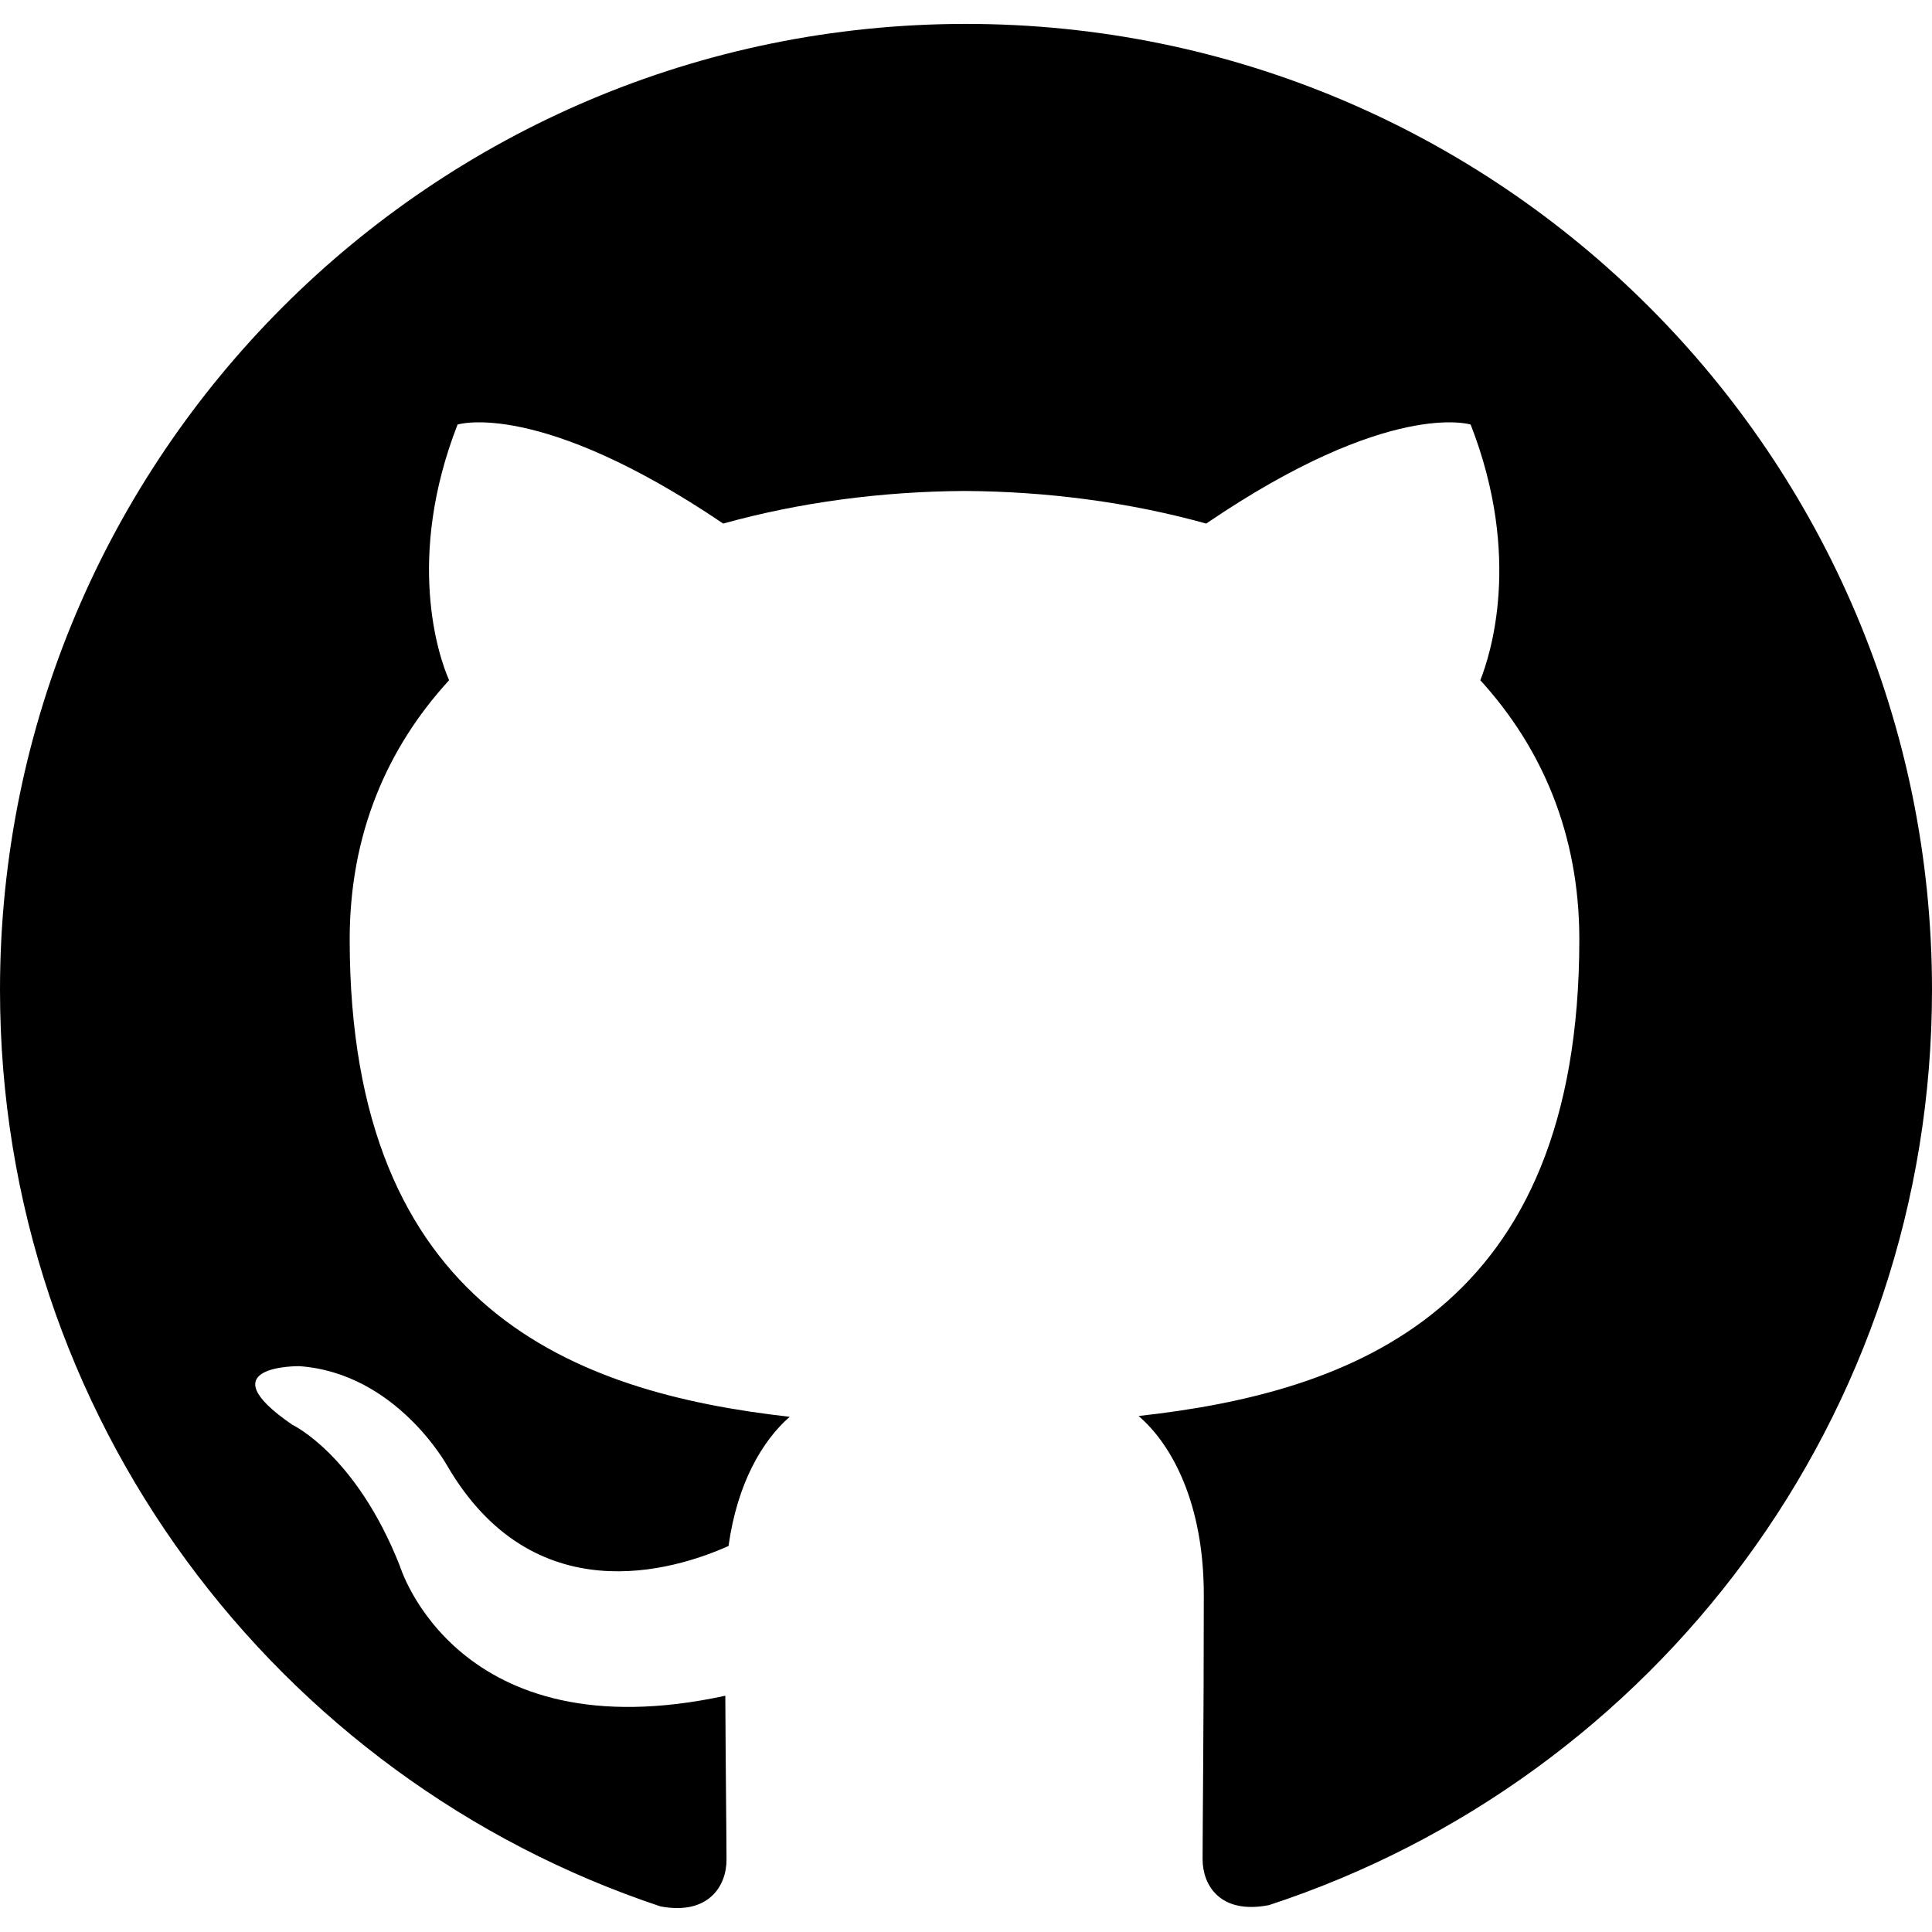
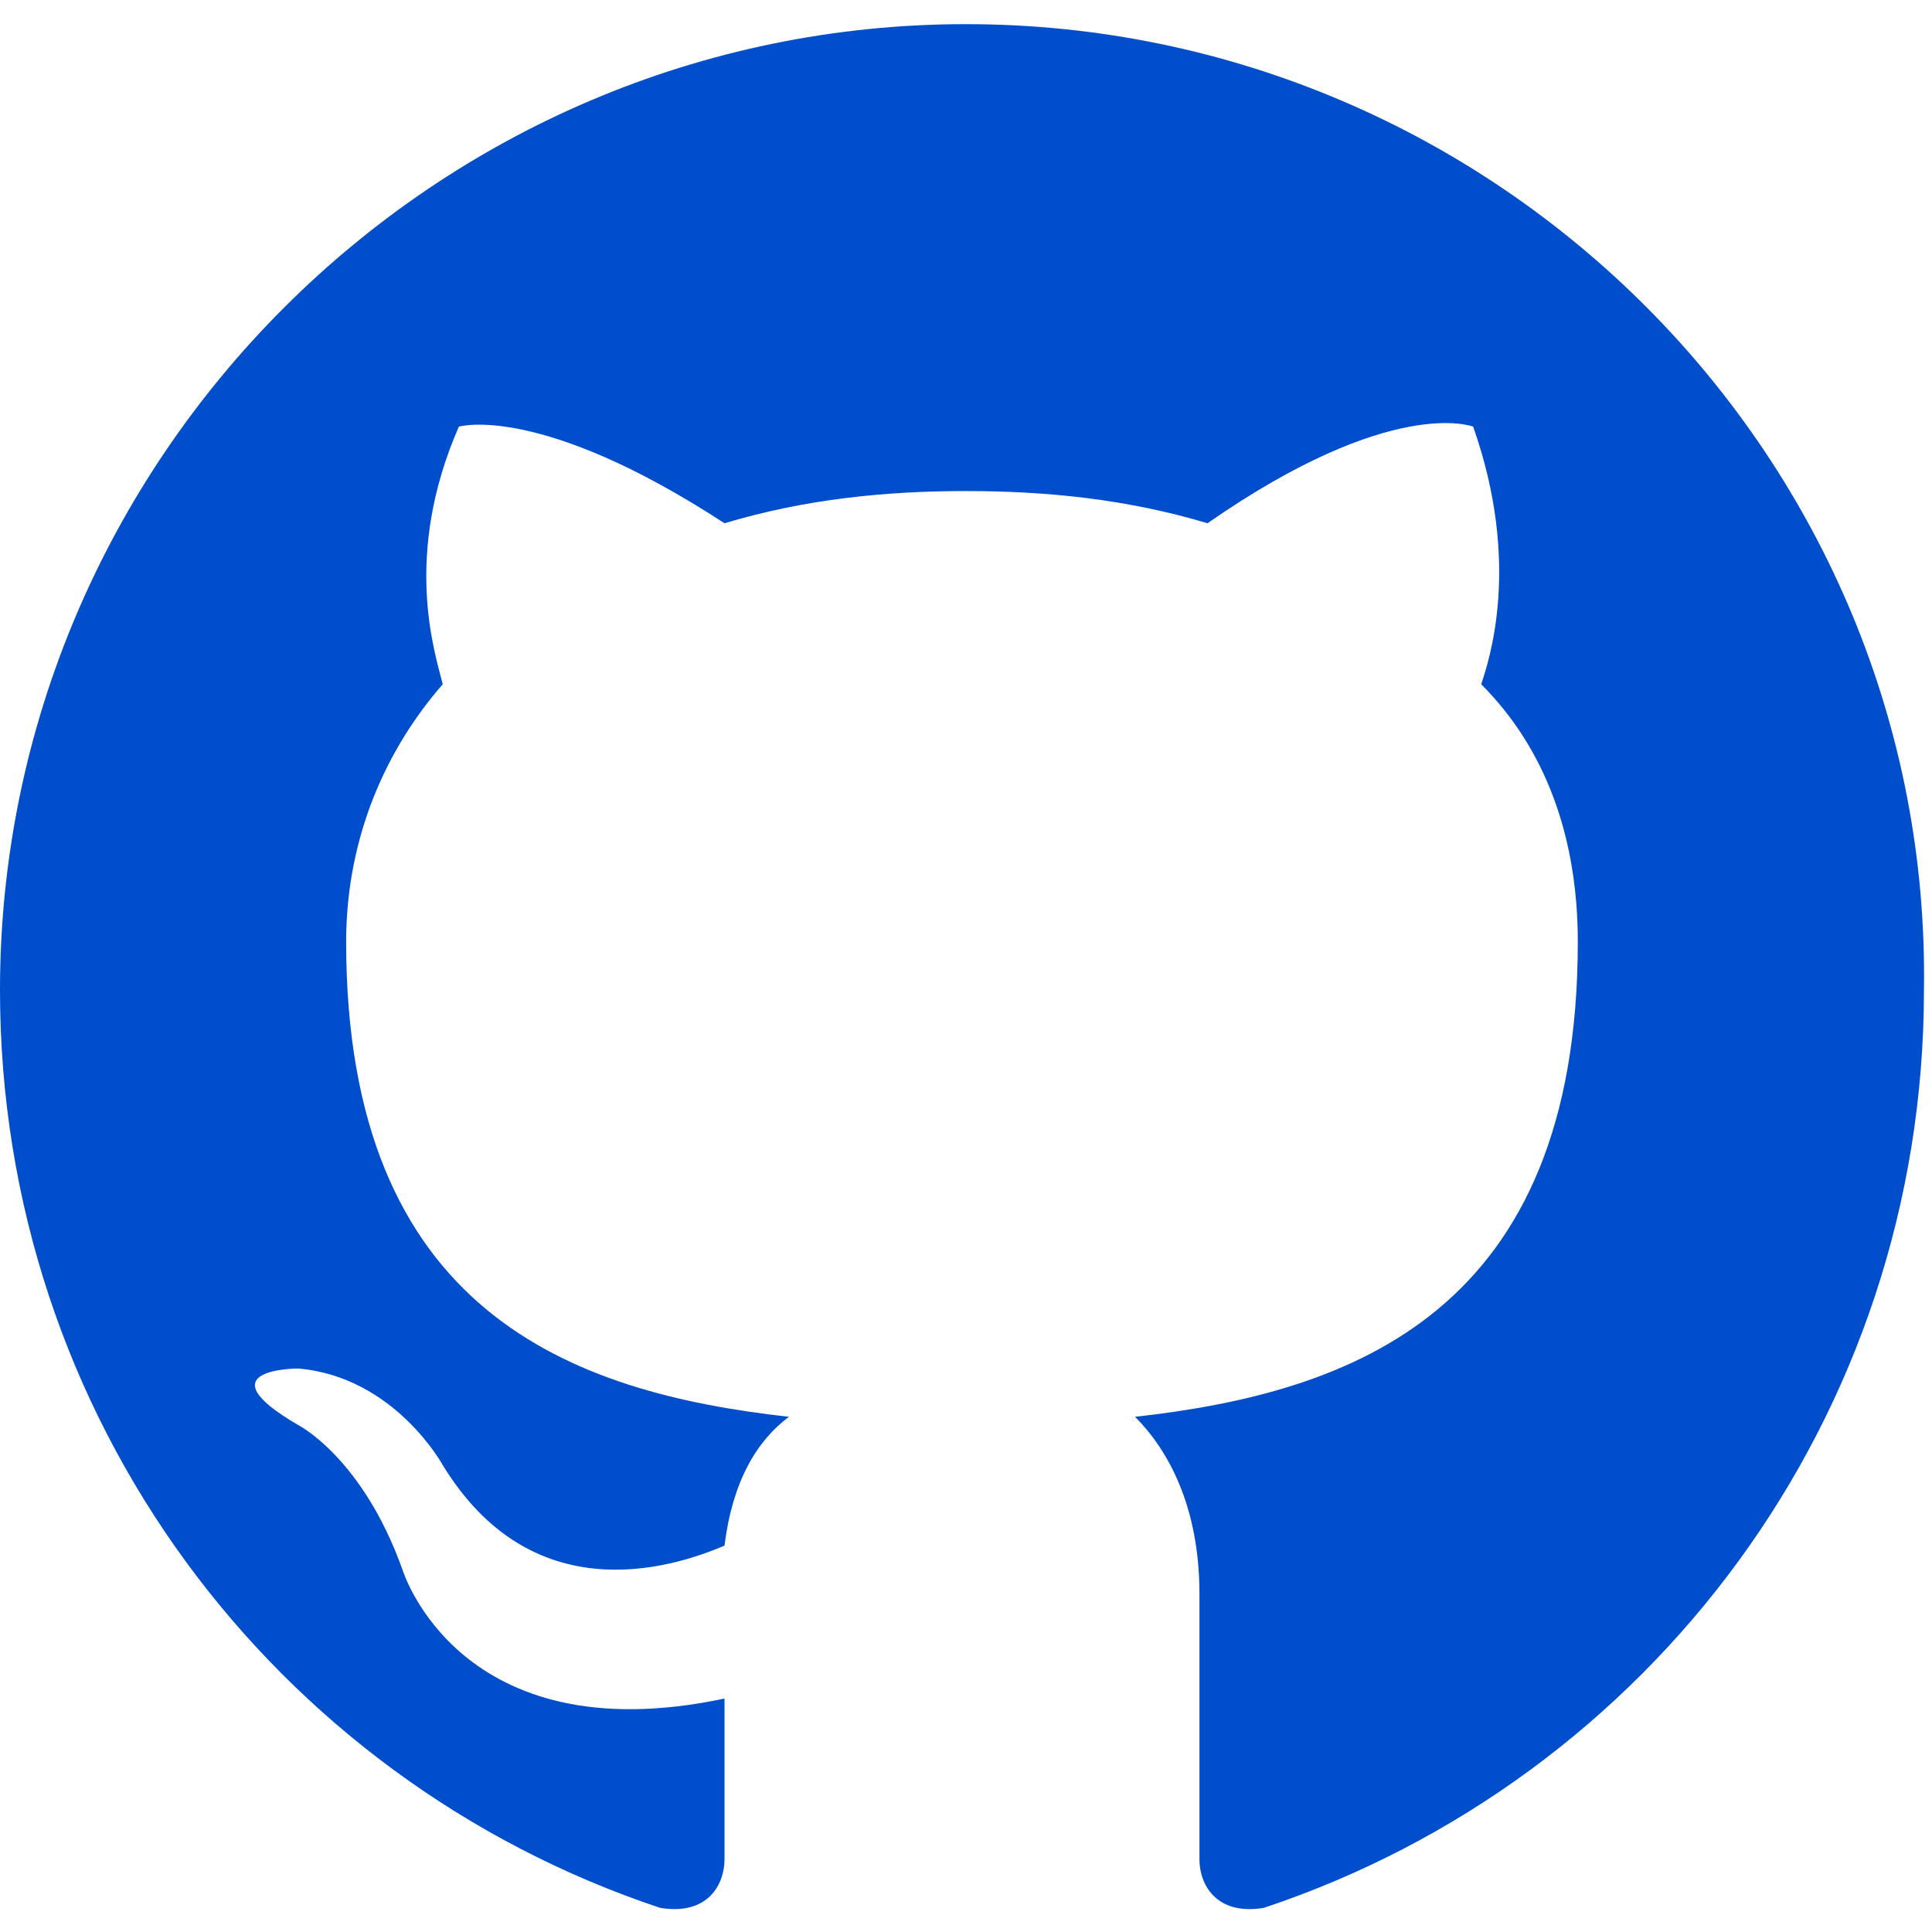
- <svg xmlns="http://www.w3.org/2000/svg" role="img" viewBox="0 0 24 24">
-   <path d="M12 .297c-6.63 0-12 5.373-12 12 0 5.303 3.438 9.8 8.205 11.385.6.113.82-.258.82-.577 0-.285-.01-1.04-.015-2.04-3.338.724-4.042-1.61-4.042-1.61C4.422 18.07 3.633 17.7 3.633 17.7c-1.087-.744.084-.729.084-.729 1.205.084 1.838 1.236 1.838 1.236 1.07 1.835 2.809 1.305 3.495.998.108-.776.417-1.305.76-1.605-2.665-.3-5.466-1.332-5.466-5.93 0-1.31.465-2.38 1.235-3.22-.135-.303-.54-1.523.105-3.176 0 0 1.005-.322 3.3 1.23.96-.267 1.98-.399 3-.405 1.02.006 2.04.138 3 .405 2.28-1.552 3.285-1.23 3.285-1.23.645 1.653.24 2.873.12 3.176.765.84 1.23 1.91 1.23 3.22 0 4.61-2.805 5.625-5.475 5.92.42.36.81 1.096.81 2.22 0 1.606-.015 2.896-.015 3.286 0 .315.21.69.825.57C20.565 22.092 24 17.592 24 12.297c0-6.627-5.373-12-12-12" />
+ <svg xmlns="http://www.w3.org/2000/svg" version="1.1" id="Layer_1" x="0px" y="0px" viewBox="0 0 24 24" style="enable-background:new 0 0 24 24;" xml:space="preserve">
+   <style type="text/css">
+ 	.st0{fill:#004ECC;}
+ </style>
+   <path class="st0" d="M12,0.3c-6.6,0-12,5.4-12,12c0,5.3,3.4,9.8,8.2,11.4C8.8,23.8,9,23.4,9,23.1c0-0.3,0-1,0-2  c-3.3,0.7-4-1.6-4-1.6c-0.5-1.4-1.3-1.8-1.3-1.8C2.5,17,3.7,17,3.7,17c1.2,0.1,1.8,1.2,1.8,1.2c1.1,1.8,2.8,1.3,3.5,1  c0.1-0.8,0.4-1.3,0.8-1.6c-2.7-0.3-5.5-1.3-5.5-5.9c0-1.3,0.5-2.4,1.2-3.2C5.4,8.1,5,6.9,5.7,5.3c0,0,1-0.3,3.3,1.2  c1-0.3,2-0.4,3-0.4c1,0,2,0.1,3,0.4c2.3-1.6,3.3-1.2,3.3-1.2c0.6,1.7,0.2,2.9,0.1,3.2c0.8,0.8,1.2,1.9,1.2,3.2  c0,4.6-2.8,5.6-5.5,5.9c0.4,0.4,0.8,1.1,0.8,2.2c0,1.6,0,2.9,0,3.3c0,0.3,0.2,0.7,0.8,0.6c4.8-1.6,8.2-6.1,8.2-11.4  C24,5.7,18.6,0.3,12,0.3" />
</svg>
